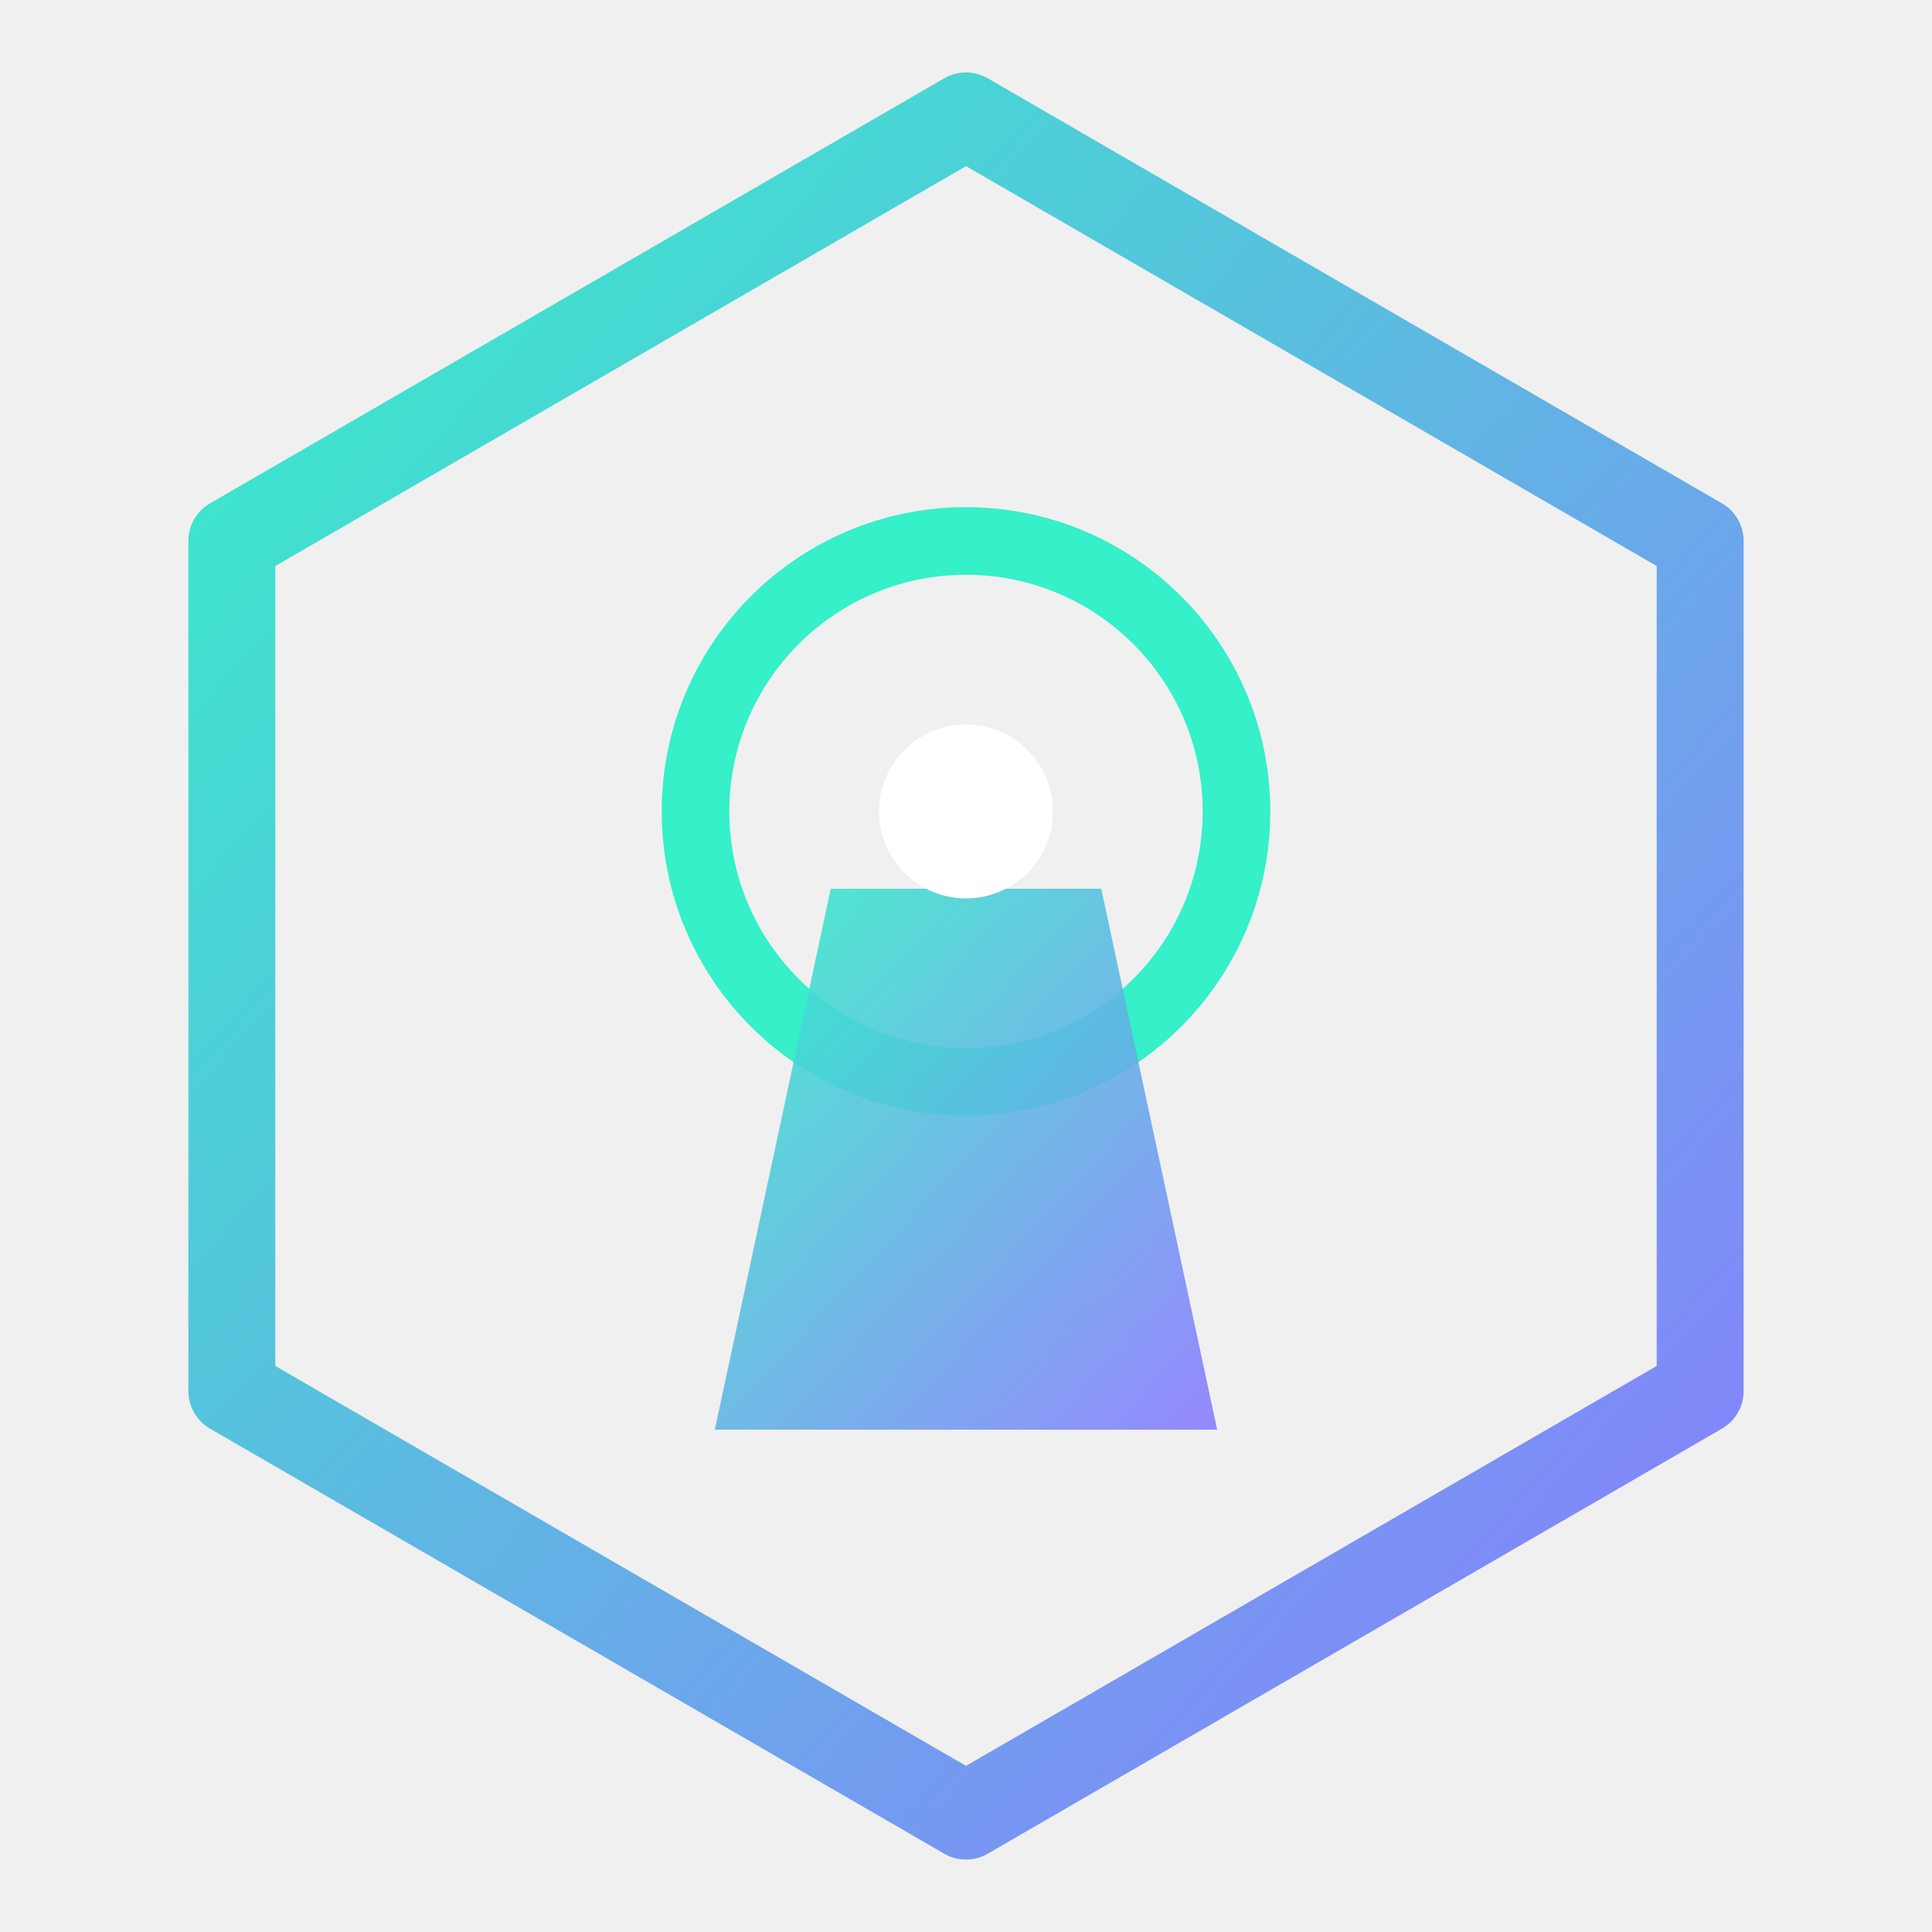
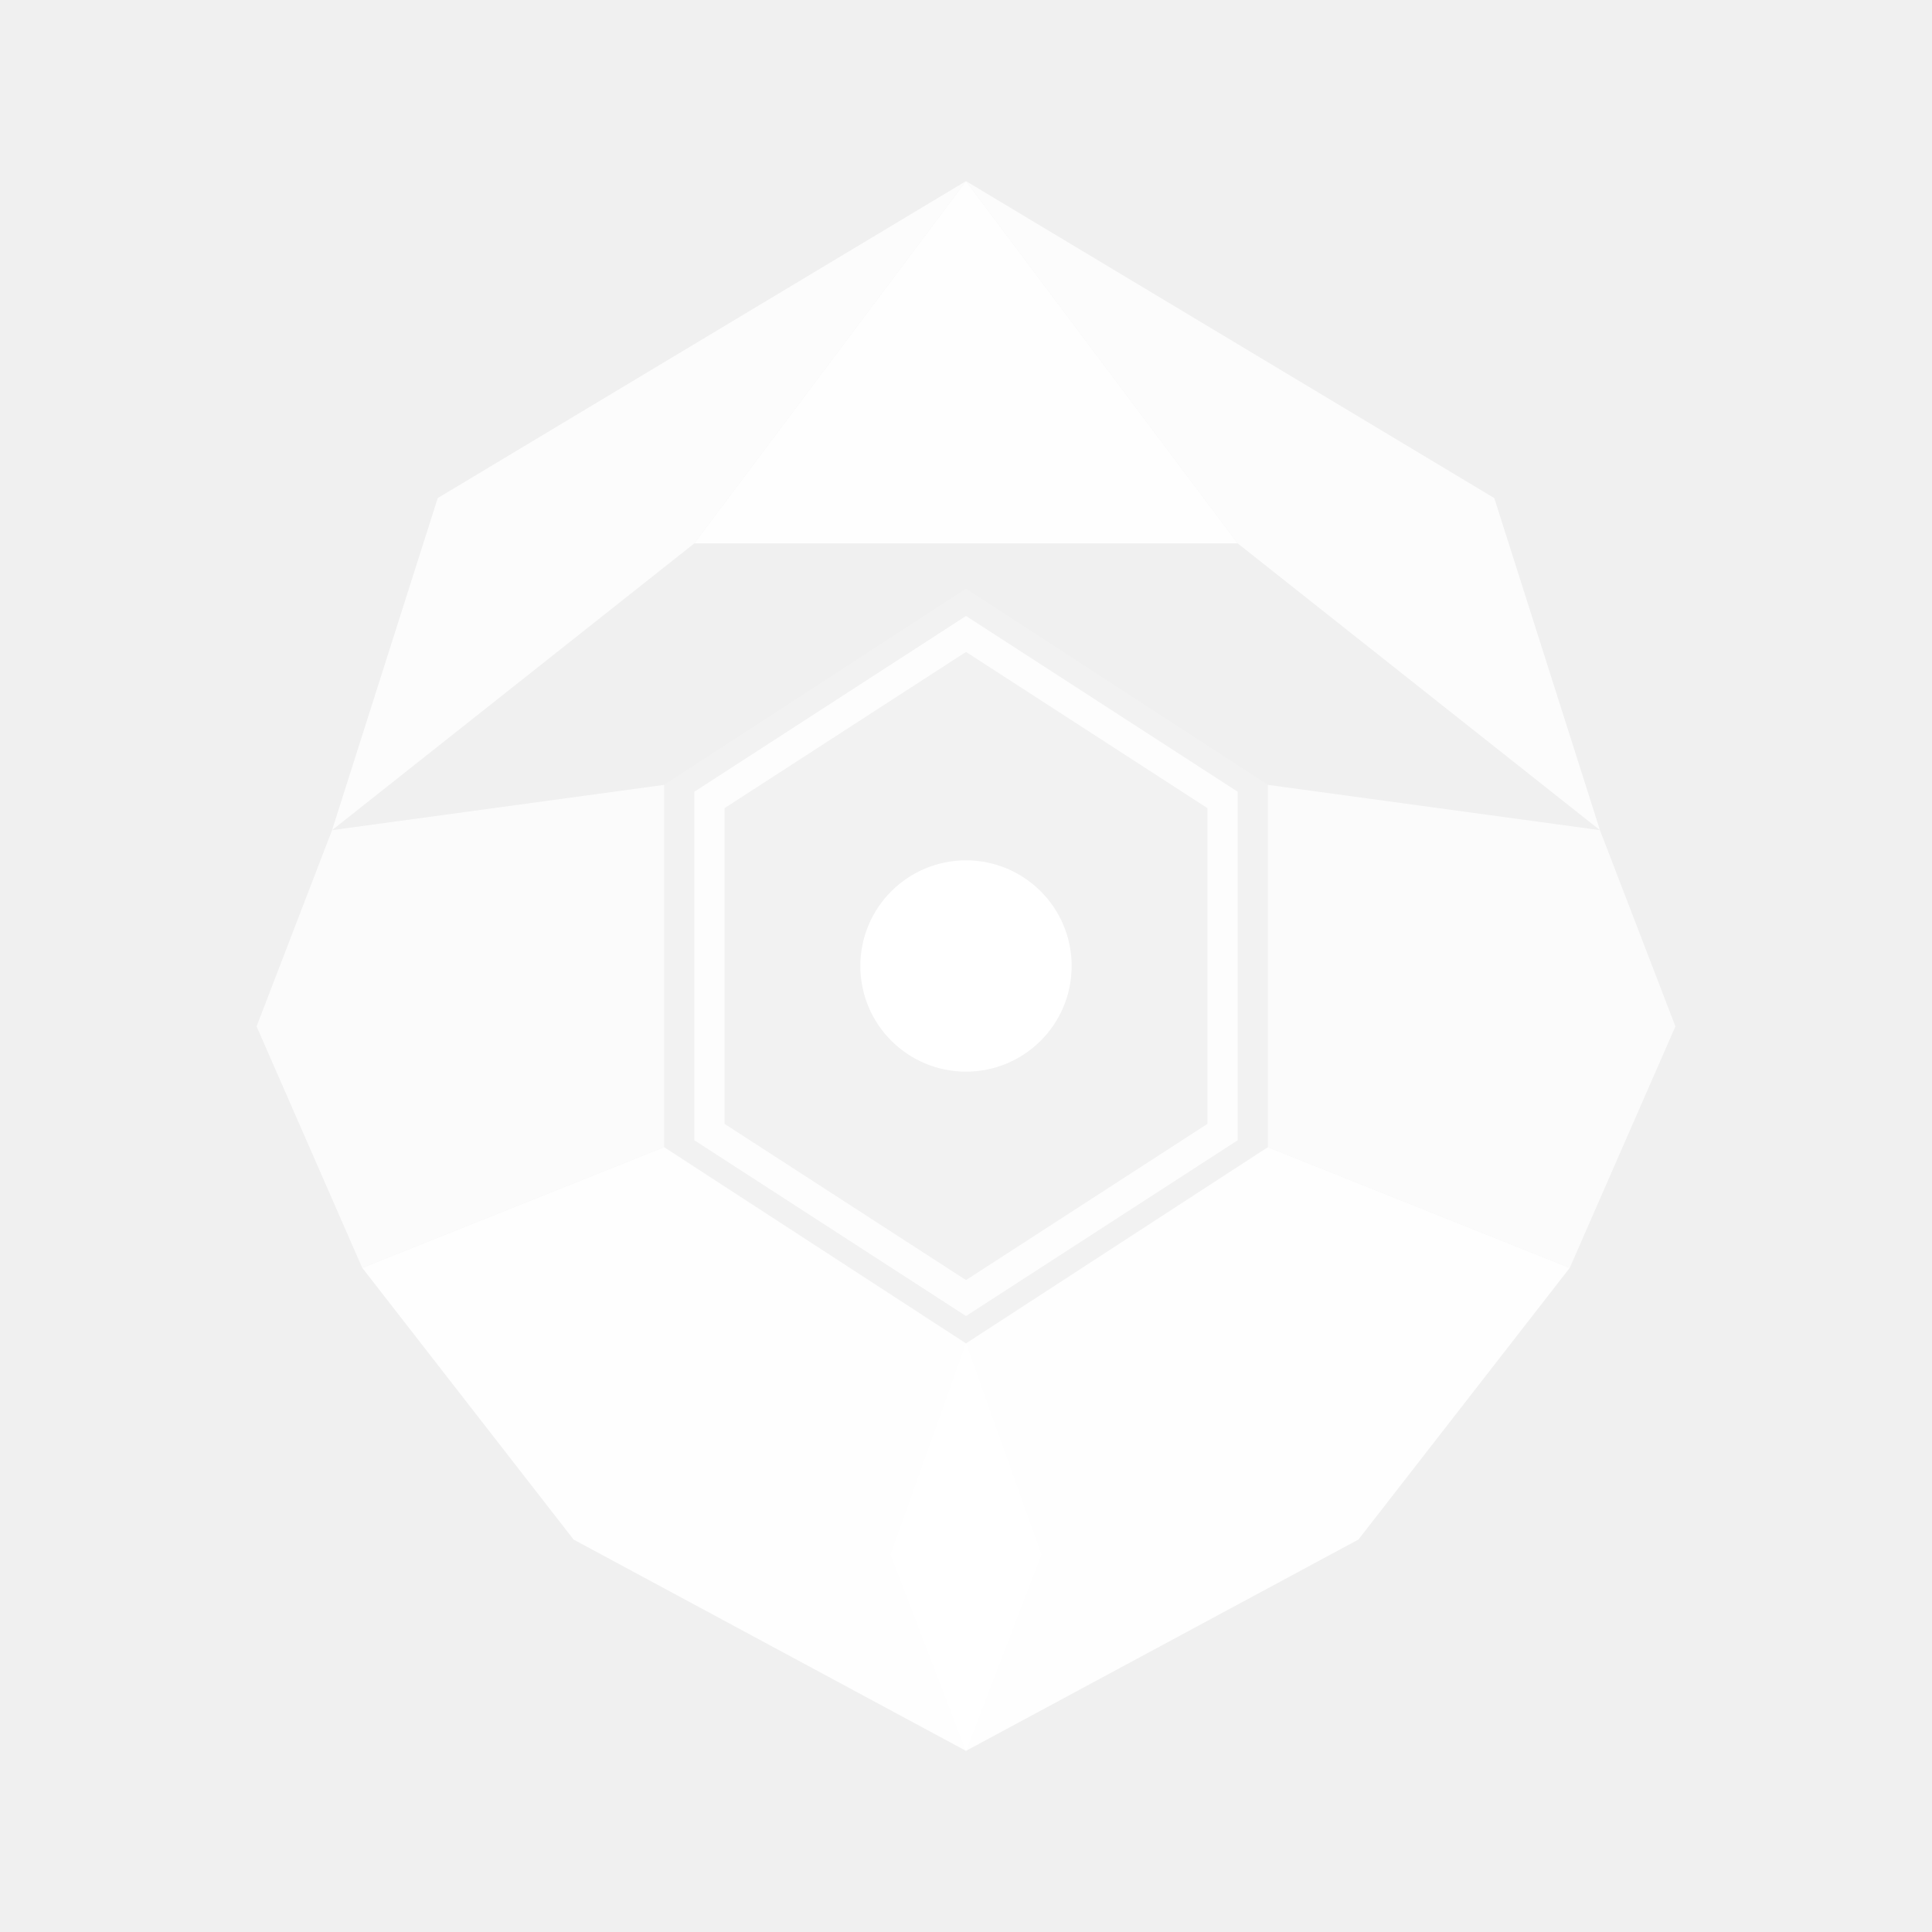
- <svg xmlns="http://www.w3.org/2000/svg" viewBox="0 0 100 100" width="100" height="100" fill="none">
-   <defs>
-     <linearGradient id="pg-grad" x1="0%" y1="0%" x2="100%" y2="100%">
-       <stop offset="0%" stop-color="#35f0c8" />
-       <stop offset="100%" stop-color="#8b7bff" />
-     </linearGradient>
-   </defs>
-   <polygon points="50,6 88,28 88,72 50,94 12,72 12,28" stroke="url(#pg-grad)" stroke-width="4.5" stroke-linejoin="round" />
-   <circle cx="50" cy="42" r="14" stroke="#35f0c8" stroke-width="3.5" />
-   <polygon points="43,46 57,46 63,74 37,74" fill="url(#pg-grad)" opacity="0.9" />
-   <circle cx="50" cy="42" r="4.5" fill="#fff" />
+ <svg xmlns="http://www.w3.org/2000/svg" viewBox="0 0 256 256" width="256" height="256" fill="none">
+   <g fill="#ffffff">
+     <polygon points="128,24 164,72 92,72" opacity="0.95" />
+     <polygon points="128,24 92,72 44,110 58,66" opacity="0.8" />
+     <polygon points="128,24 198,66 212,110 164,72" opacity="0.8" />
+     <polygon points="128,78 168,104 168,152 128,178 88,152 88,104" opacity="0.15" />
+     <polygon points="128,84 162,106 162,150 128,172 94,150 94,106" stroke="#ffffff" stroke-width="4" fill="none" opacity="0.85" />
+     <circle cx="128" cy="128" r="14" fill="#ffffff" />
+     <polygon points="44,110 88,104 88,152 48,168 34,136" opacity="0.75" />
+     <polygon points="212,110 222,136 208,168 168,152 168,104" opacity="0.75" />
+     <polygon points="48,168 88,152 128,178 128,232 76,204" opacity="0.9" />
+     <polygon points="208,168 180,204 128,232 128,178 168,152" opacity="0.9" />
+     <polygon points="128,178 138,206 128,232 118,206" opacity="1.0" />
+   </g>
</svg>
